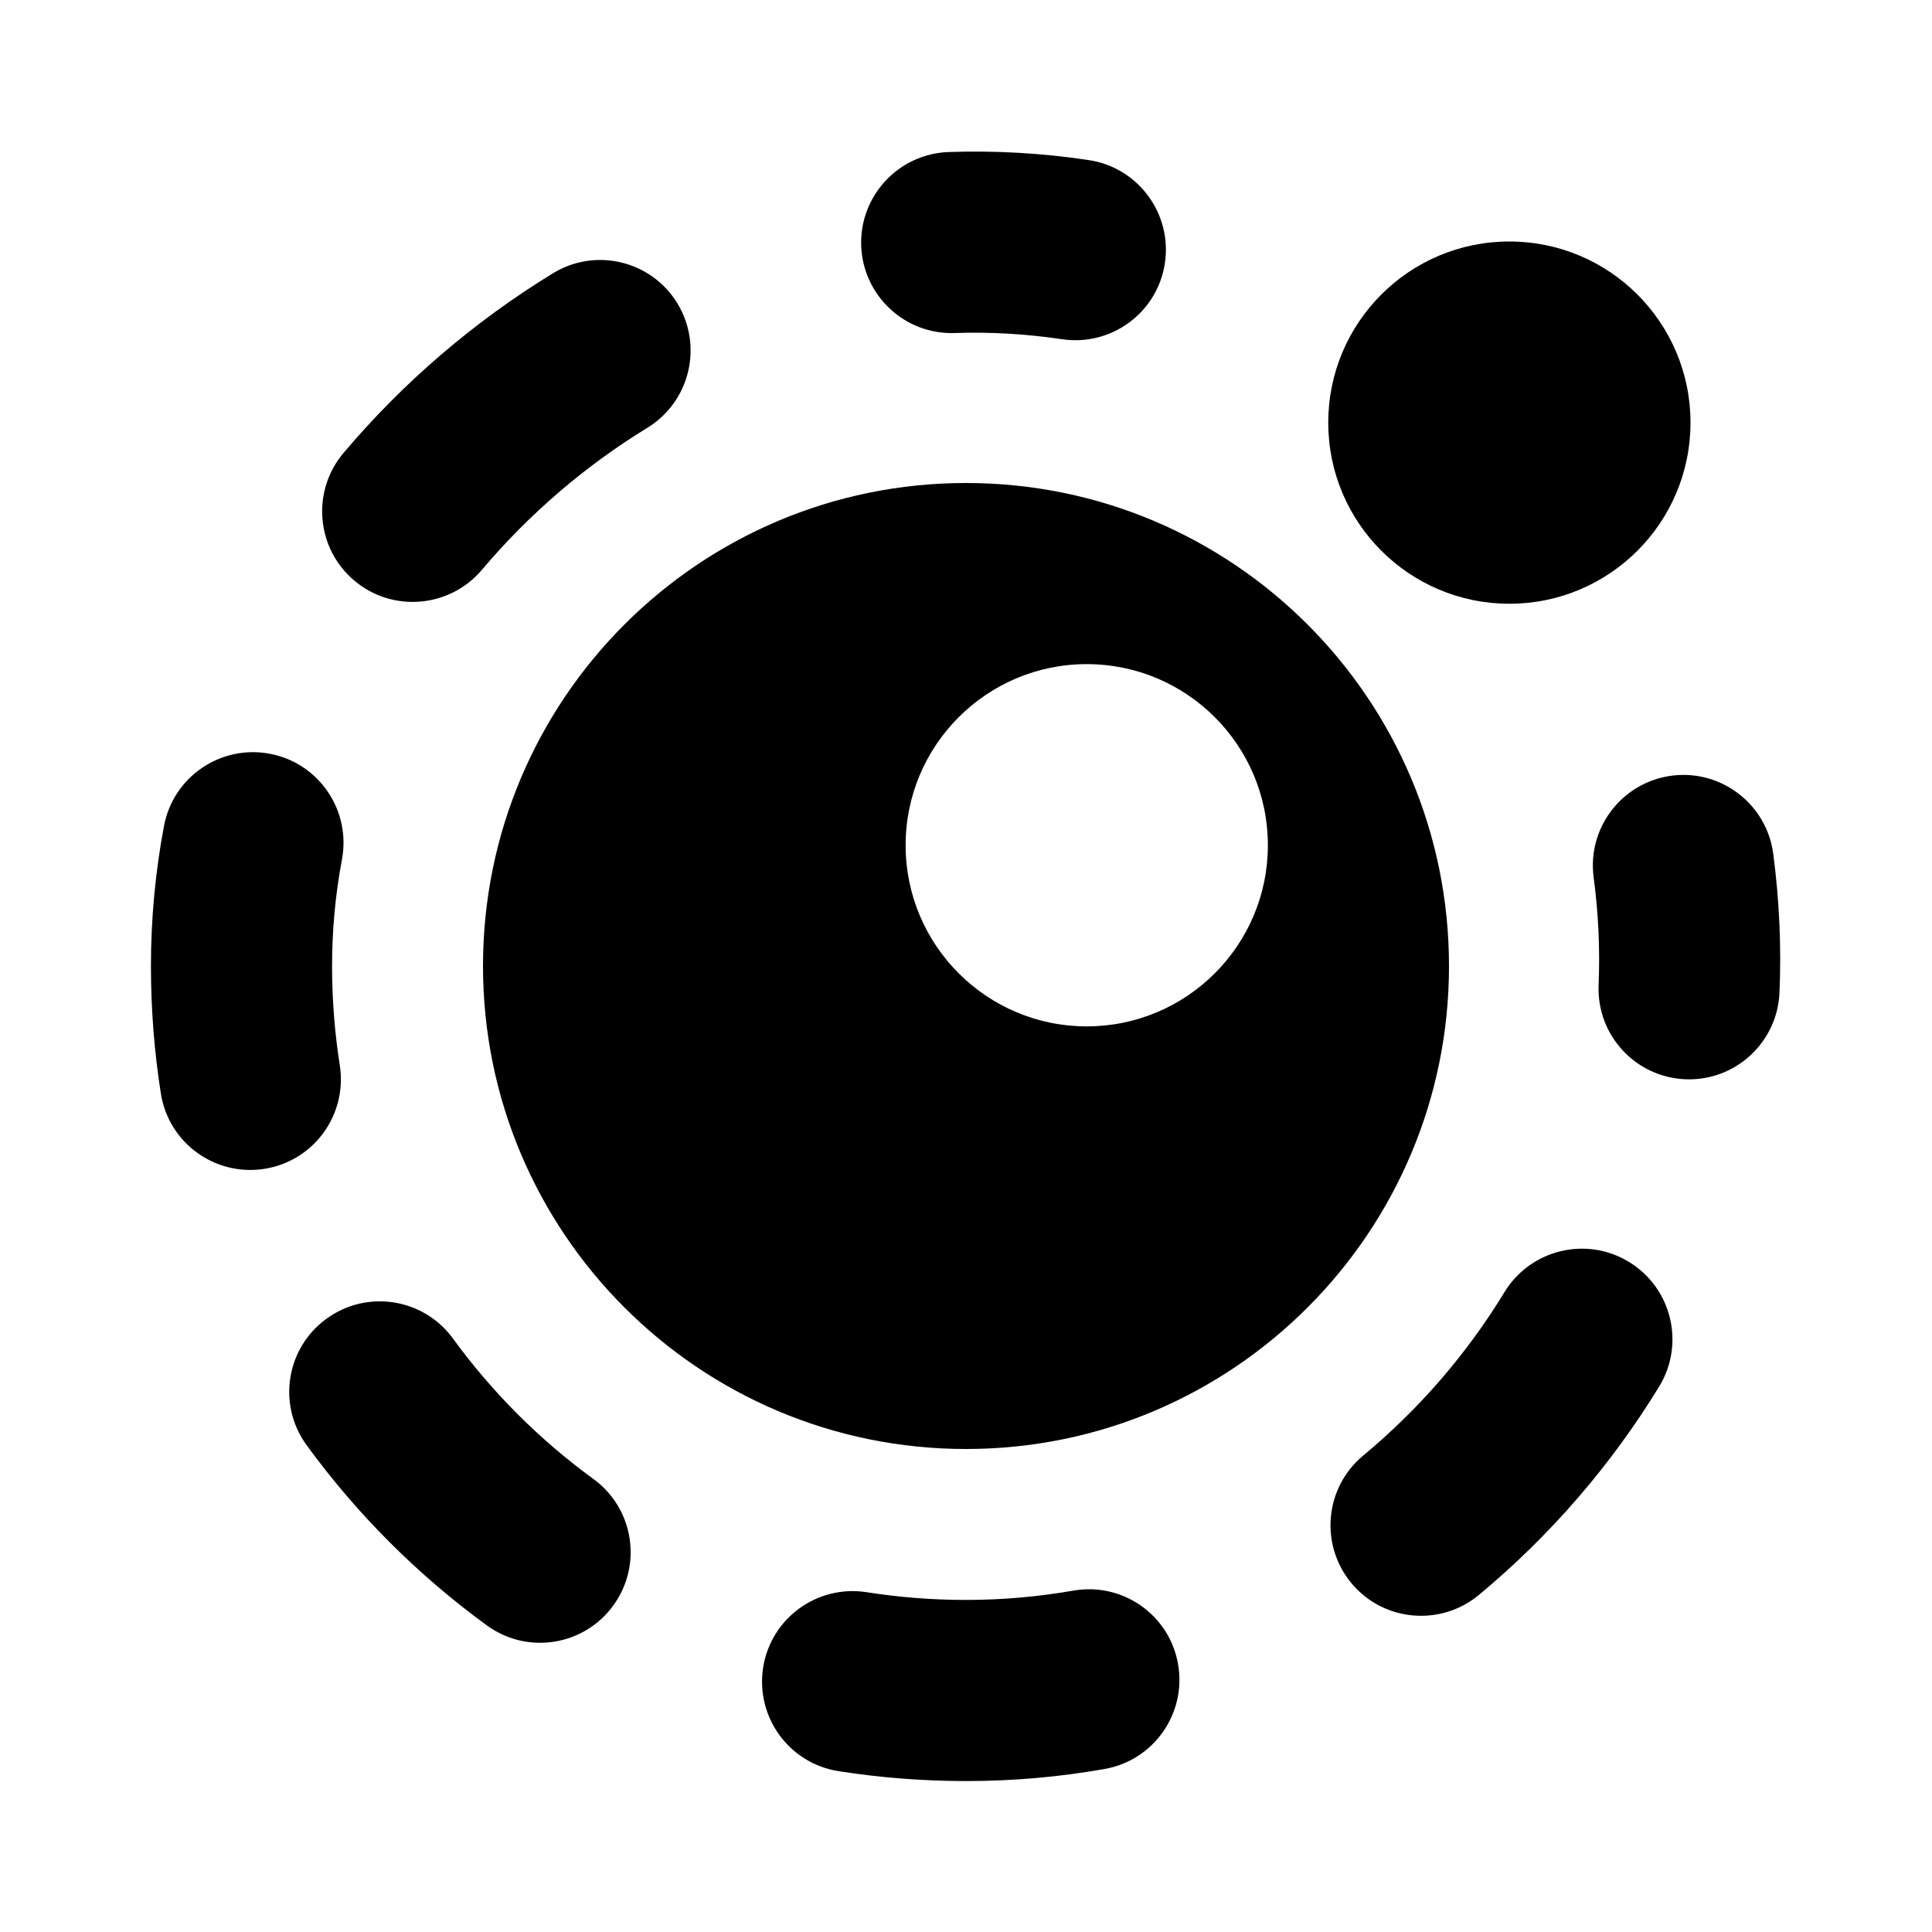
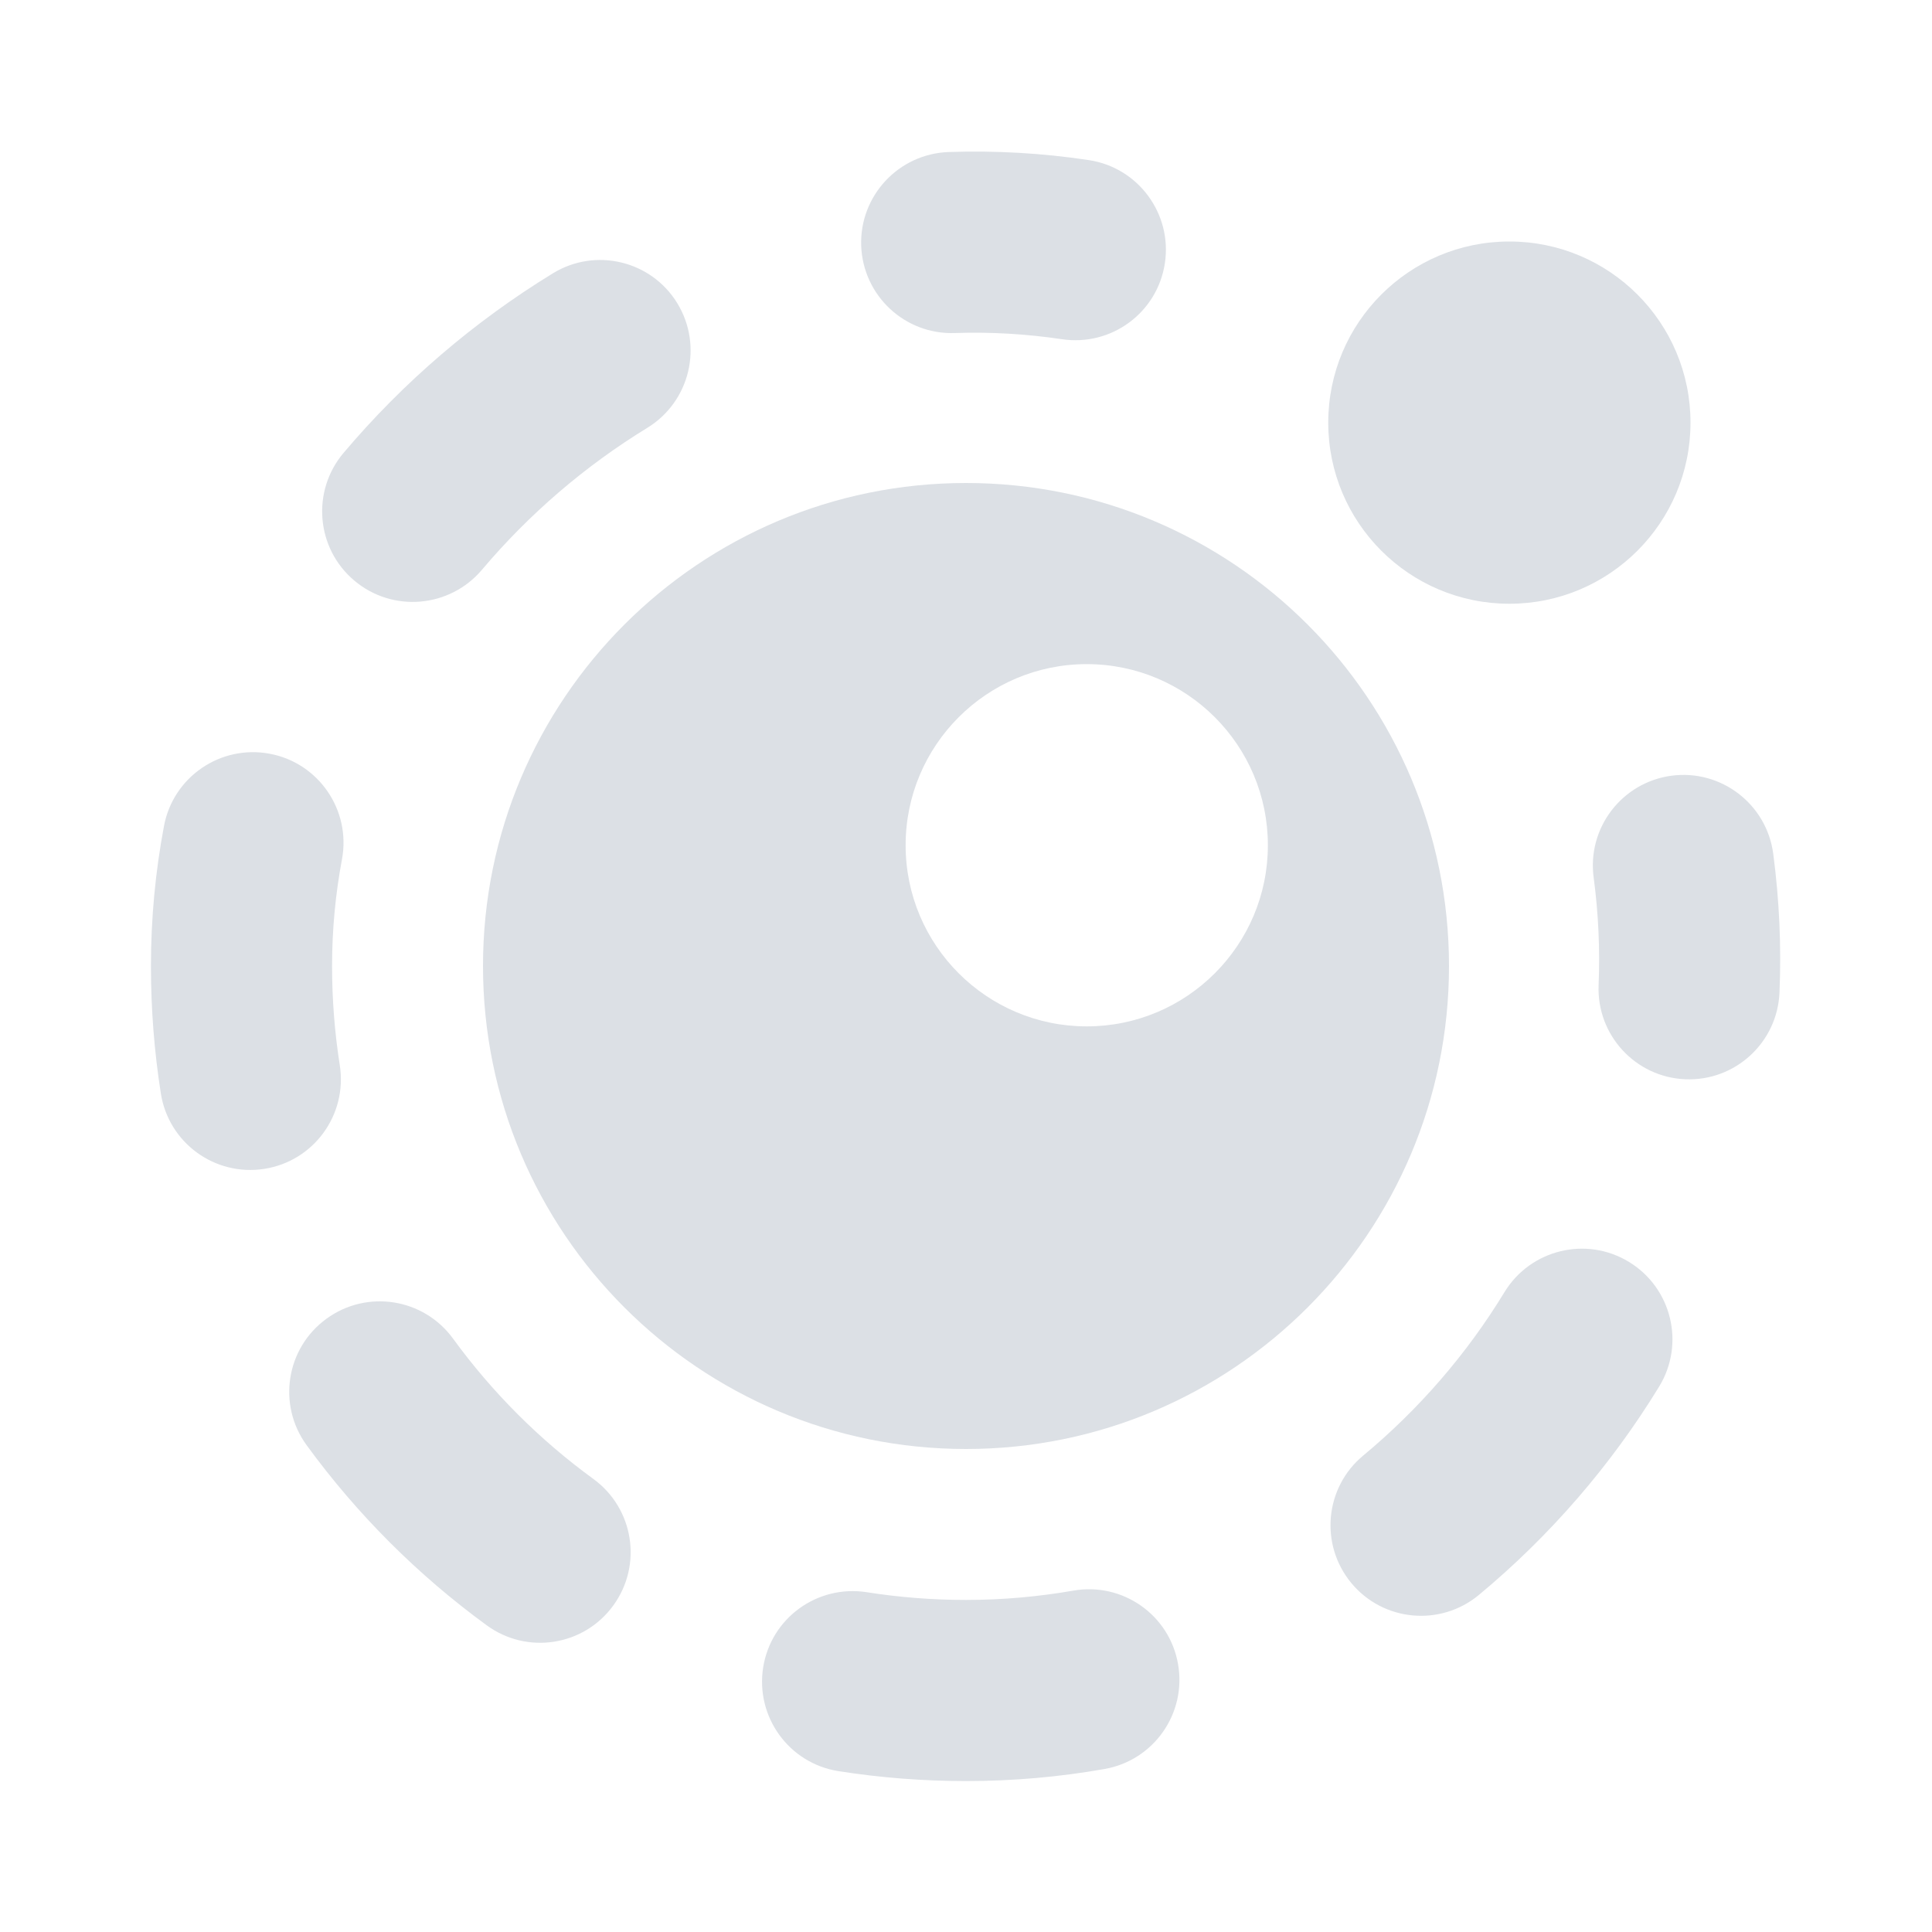
<svg xmlns="http://www.w3.org/2000/svg" width="16" height="16" viewBox="0 0 16 16" fill="none">
-   <path fill-rule="evenodd" clip-rule="evenodd" d="M7.856 1.259C8.239 1.246 8.628 1.267 9.018 1.326C9.427 1.388 9.709 1.771 9.647 2.18C9.585 2.59 9.203 2.871 8.793 2.809C8.497 2.765 8.201 2.748 7.908 2.758C7.494 2.773 7.147 2.449 7.132 2.035C7.118 1.621 7.442 1.274 7.856 1.259ZM5.609 2.511C5.825 2.865 5.714 3.326 5.361 3.543C4.846 3.858 4.381 4.257 3.991 4.719C3.723 5.035 3.25 5.075 2.934 4.808C2.617 4.541 2.578 4.067 2.845 3.751C3.338 3.167 3.926 2.663 4.578 2.264C4.931 2.047 5.393 2.158 5.609 2.511ZM2.233 6.242C2.64 6.318 2.908 6.71 2.832 7.117C2.778 7.405 2.75 7.7 2.75 8C2.75 8.28 2.772 8.555 2.814 8.822C2.878 9.232 2.599 9.616 2.189 9.68C1.78 9.744 1.396 9.465 1.332 9.055C1.278 8.711 1.25 8.359 1.25 8C1.25 7.606 1.287 7.218 1.358 6.841C1.434 6.434 1.826 6.166 2.233 6.242ZM13.843 6.424C14.254 6.37 14.63 6.659 14.685 7.069C14.736 7.456 14.753 7.84 14.737 8.219C14.72 8.633 14.371 8.955 13.957 8.938C13.544 8.921 13.222 8.572 13.239 8.158C13.251 7.865 13.238 7.567 13.198 7.267C13.143 6.856 13.432 6.479 13.843 6.424ZM13.491 10.451C13.845 10.667 13.956 11.129 13.741 11.482C13.342 12.135 12.836 12.72 12.247 13.209C11.928 13.473 11.455 13.429 11.191 13.11C10.927 12.791 10.971 12.318 11.29 12.054C11.751 11.671 12.148 11.213 12.46 10.7C12.676 10.347 13.138 10.235 13.491 10.451ZM2.704 10.921C3.039 10.677 3.508 10.751 3.752 11.086C4.076 11.531 4.469 11.924 4.914 12.248C5.249 12.492 5.323 12.961 5.079 13.296C4.836 13.631 4.367 13.705 4.032 13.461C3.46 13.044 2.956 12.54 2.539 11.968C2.295 11.633 2.369 11.164 2.704 10.921ZM9.756 13.781C9.828 14.189 9.556 14.578 9.148 14.65C8.775 14.716 8.391 14.75 8 14.75C7.641 14.75 7.289 14.722 6.945 14.668C6.535 14.604 6.256 14.22 6.32 13.81C6.384 13.401 6.768 13.122 7.178 13.186C7.445 13.228 7.72 13.25 8 13.25C8.304 13.25 8.6 13.223 8.888 13.173C9.296 13.101 9.685 13.373 9.756 13.781Z" fill="black" />
-   <circle cx="12.5" cy="3.5" r="1.5" fill="black" />
-   <path fill-rule="evenodd" clip-rule="evenodd" d="M8 12C10.209 12 12 10.209 12 8C12 5.791 10.209 4 8 4C5.791 4 4 5.791 4 8C4 10.209 5.791 12 8 12ZM9 8.5C9.828 8.5 10.5 7.828 10.5 7C10.5 6.172 9.828 5.5 9 5.5C8.172 5.5 7.5 6.172 7.5 7C7.5 7.828 8.172 8.5 9 8.5Z" fill="black" />
+   <path fill-rule="evenodd" clip-rule="evenodd" d="M7.856 1.259C8.239 1.246 8.628 1.267 9.018 1.326C9.427 1.388 9.709 1.771 9.647 2.18C9.585 2.59 9.203 2.871 8.793 2.809C8.497 2.765 8.201 2.748 7.908 2.758C7.494 2.773 7.147 2.449 7.132 2.035C7.118 1.621 7.442 1.274 7.856 1.259ZM5.609 2.511C5.825 2.865 5.714 3.326 5.361 3.543C4.846 3.858 4.381 4.257 3.991 4.719C3.723 5.035 3.25 5.075 2.934 4.808C2.617 4.541 2.578 4.067 2.845 3.751C3.338 3.167 3.926 2.663 4.578 2.264C4.931 2.047 5.393 2.158 5.609 2.511ZM2.233 6.242C2.64 6.318 2.908 6.71 2.832 7.117C2.778 7.405 2.75 7.7 2.75 8C2.75 8.28 2.772 8.555 2.814 8.822C2.878 9.232 2.599 9.616 2.189 9.68C1.78 9.744 1.396 9.465 1.332 9.055C1.278 8.711 1.25 8.359 1.25 8C1.25 7.606 1.287 7.218 1.358 6.841C1.434 6.434 1.826 6.166 2.233 6.242ZM13.843 6.424C14.254 6.37 14.63 6.659 14.685 7.069C14.736 7.456 14.753 7.84 14.737 8.219C14.72 8.633 14.371 8.955 13.957 8.938C13.544 8.921 13.222 8.572 13.239 8.158C13.251 7.865 13.238 7.567 13.198 7.267C13.143 6.856 13.432 6.479 13.843 6.424ZM13.491 10.451C13.845 10.667 13.956 11.129 13.741 11.482C13.342 12.135 12.836 12.72 12.247 13.209C11.928 13.473 11.455 13.429 11.191 13.11C10.927 12.791 10.971 12.318 11.29 12.054C11.751 11.671 12.148 11.213 12.46 10.7C12.676 10.347 13.138 10.235 13.491 10.451ZM2.704 10.921C3.039 10.677 3.508 10.751 3.752 11.086C4.076 11.531 4.469 11.924 4.914 12.248C5.249 12.492 5.323 12.961 5.079 13.296C4.836 13.631 4.367 13.705 4.032 13.461C3.46 13.044 2.956 12.54 2.539 11.968C2.295 11.633 2.369 11.164 2.704 10.921ZM9.756 13.781C9.828 14.189 9.556 14.578 9.148 14.65C8.775 14.716 8.391 14.75 8 14.75C7.641 14.75 7.289 14.722 6.945 14.668C6.535 14.604 6.256 14.22 6.32 13.81C6.384 13.401 6.768 13.122 7.178 13.186C7.445 13.228 7.72 13.25 8 13.25C8.304 13.25 8.6 13.223 8.888 13.173C9.296 13.101 9.685 13.373 9.756 13.781Z" fill="#DCE0E5" />
+   <circle cx="12.5" cy="3.5" r="1.5" fill="#DCE0E5" />
+   <path fill-rule="evenodd" clip-rule="evenodd" d="M8 12C10.209 12 12 10.209 12 8C12 5.791 10.209 4 8 4C5.791 4 4 5.791 4 8C4 10.209 5.791 12 8 12ZM9 8.5C9.828 8.5 10.5 7.828 10.5 7C10.5 6.172 9.828 5.5 9 5.5C8.172 5.5 7.5 6.172 7.5 7C7.5 7.828 8.172 8.5 9 8.5Z" fill="#DCE0E5" />
</svg>
